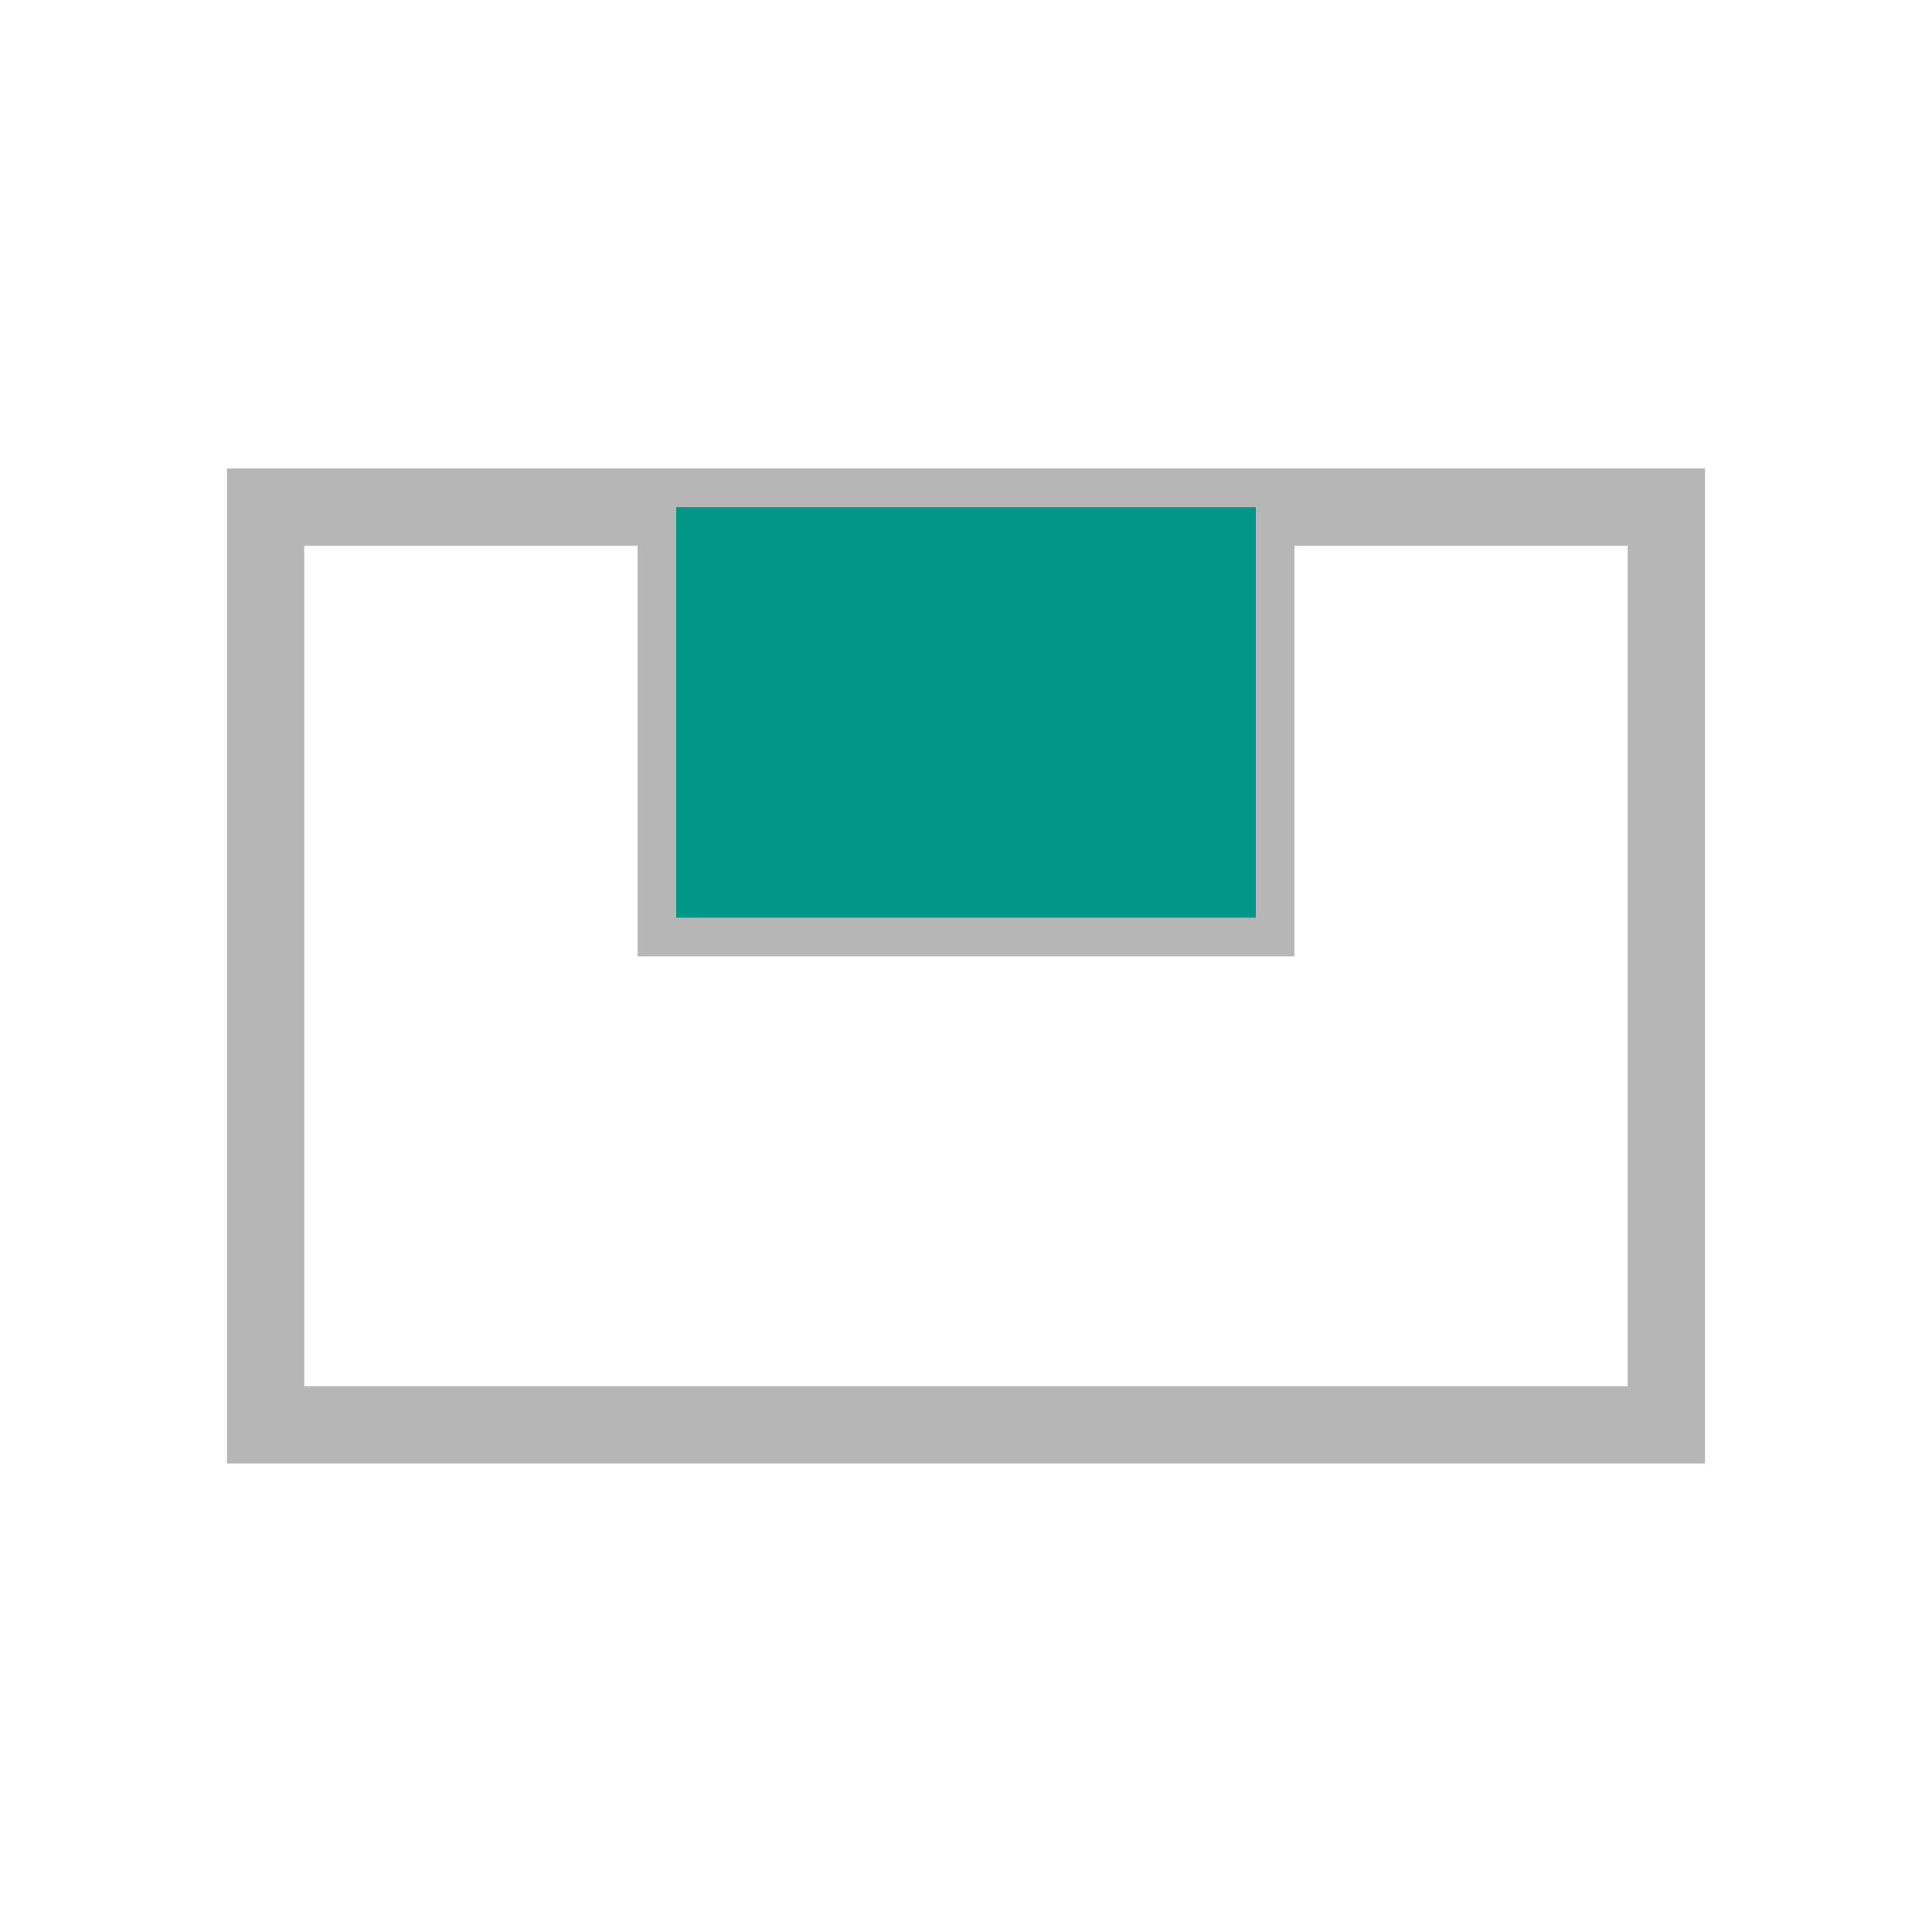
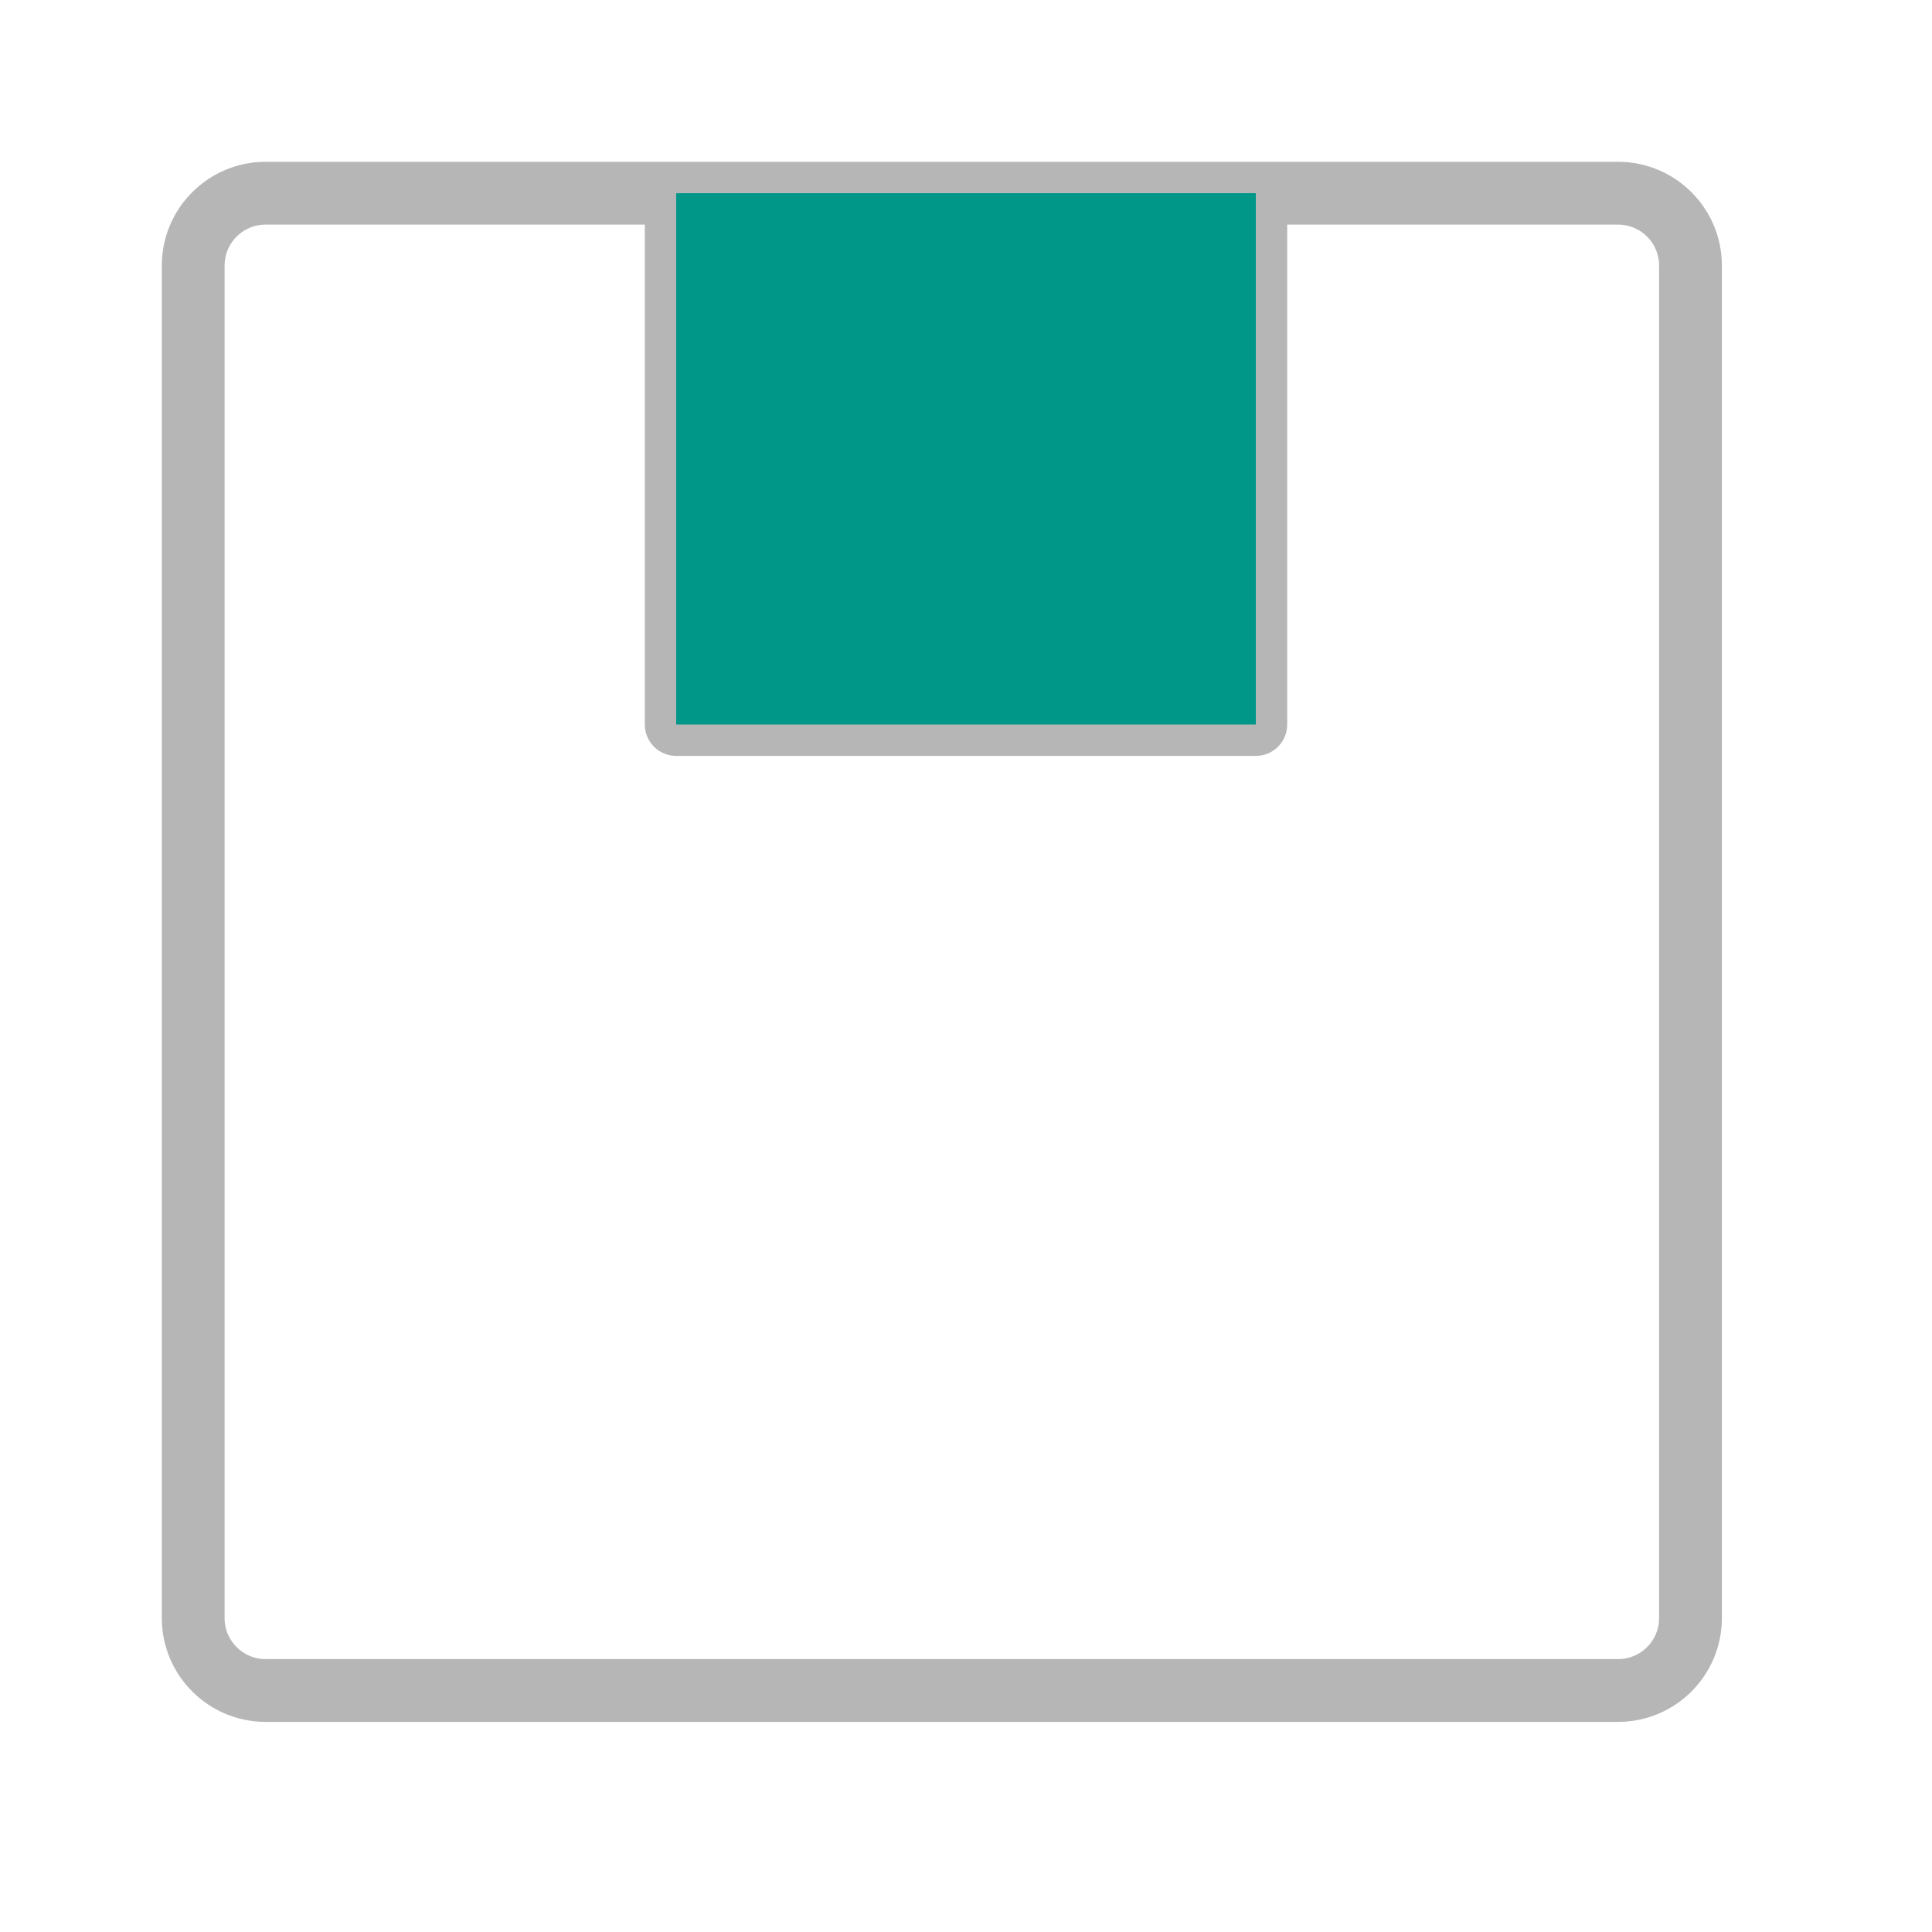
<svg xmlns="http://www.w3.org/2000/svg" width="40" height="40" viewBox="0 0 40 40">
-   <rect x="5.5" y="10.5" width="29" height="19" style="fill:none;stroke:#b6b6b6;stroke-width:1.6" />
-   <path d="M14 10 V19 H26 V10" style="fill:none;stroke:#b6b6b6;stroke-width:1.6" />
-   <rect x="14" y="10.5" width="12" height="8.5" style="fill:#009688" />
+   <path d="M5.5 4 H33.5 A1.5 1.5 0 0 1 35 5.5 V33.5 A1.5 1.5 0 0 1 33.5 35 H5.5 A1.5 1.5 0 0 1 4 33.5 V5.5 A1.5 1.5 0 0 1 5.5 4 Z" style="fill:none;stroke:#b6b6b6;stroke-width:1.3" />
+   <path d="M14 4 V15 H26 V4" style="fill:none;stroke:#b6b6b6;stroke-width:1.3;stroke-linejoin:round" />
+   <rect x="14" y="4" width="12" height="11" style="fill:#009688" />
</svg>
